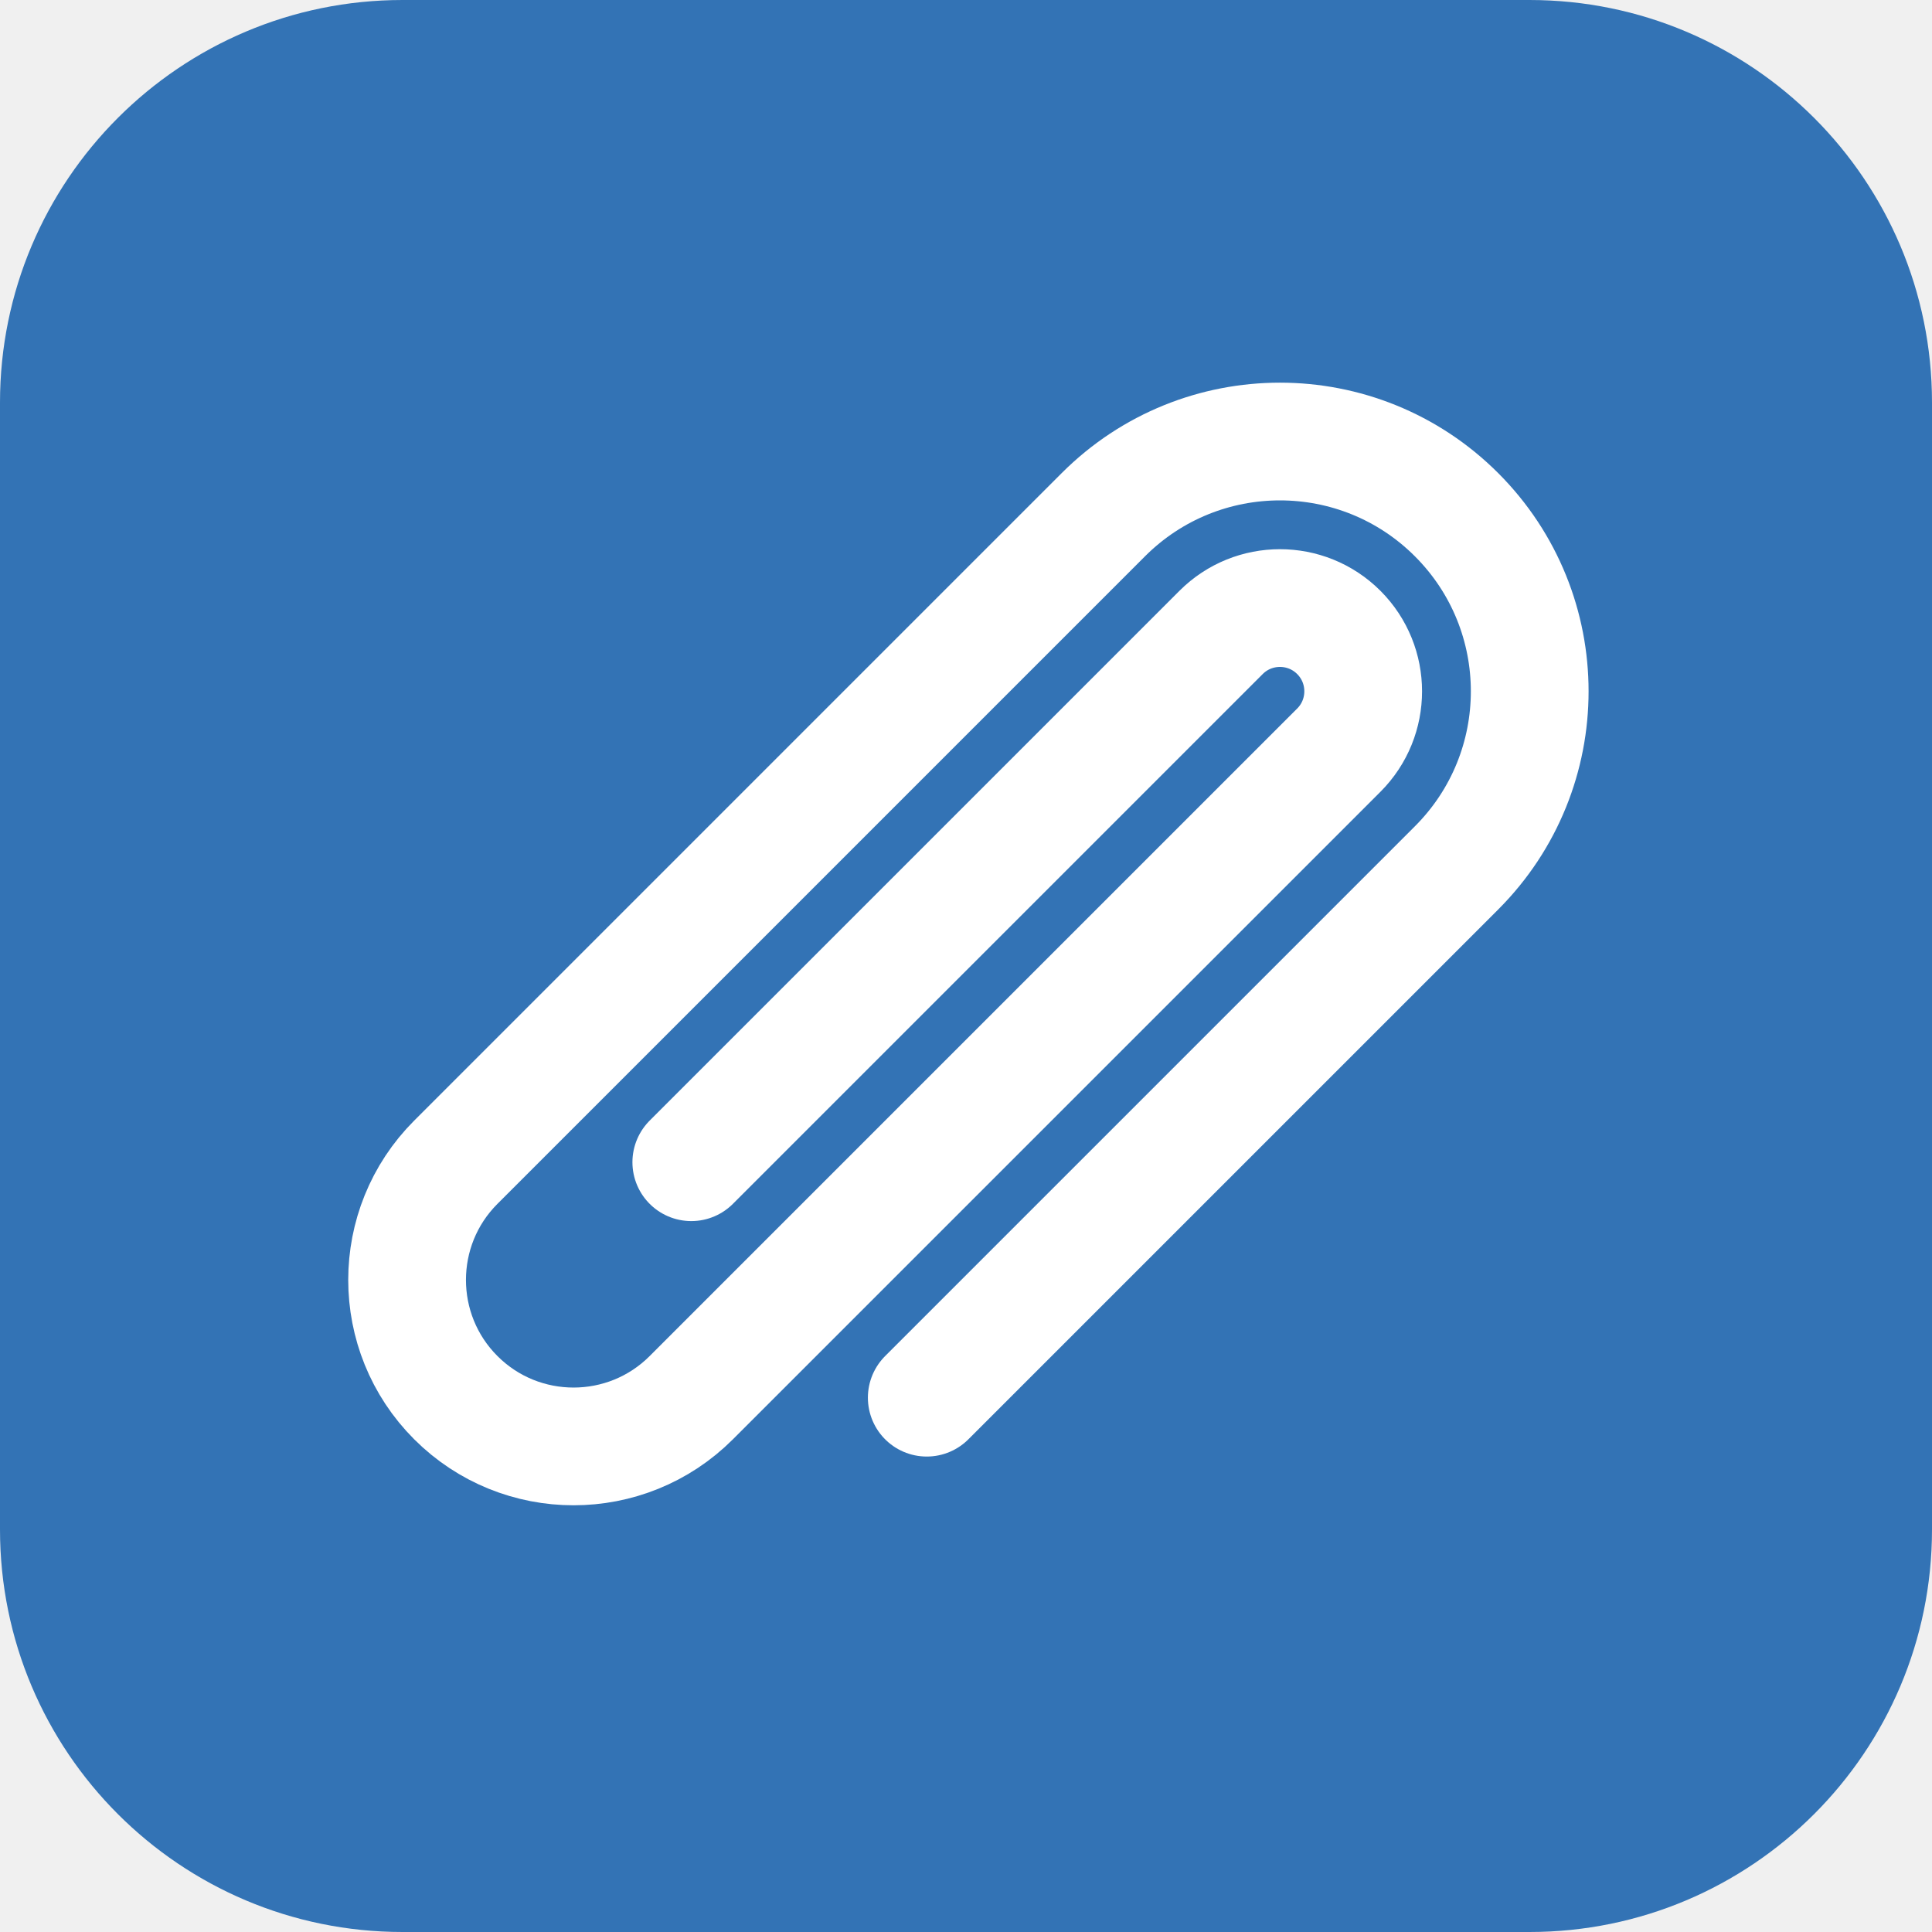
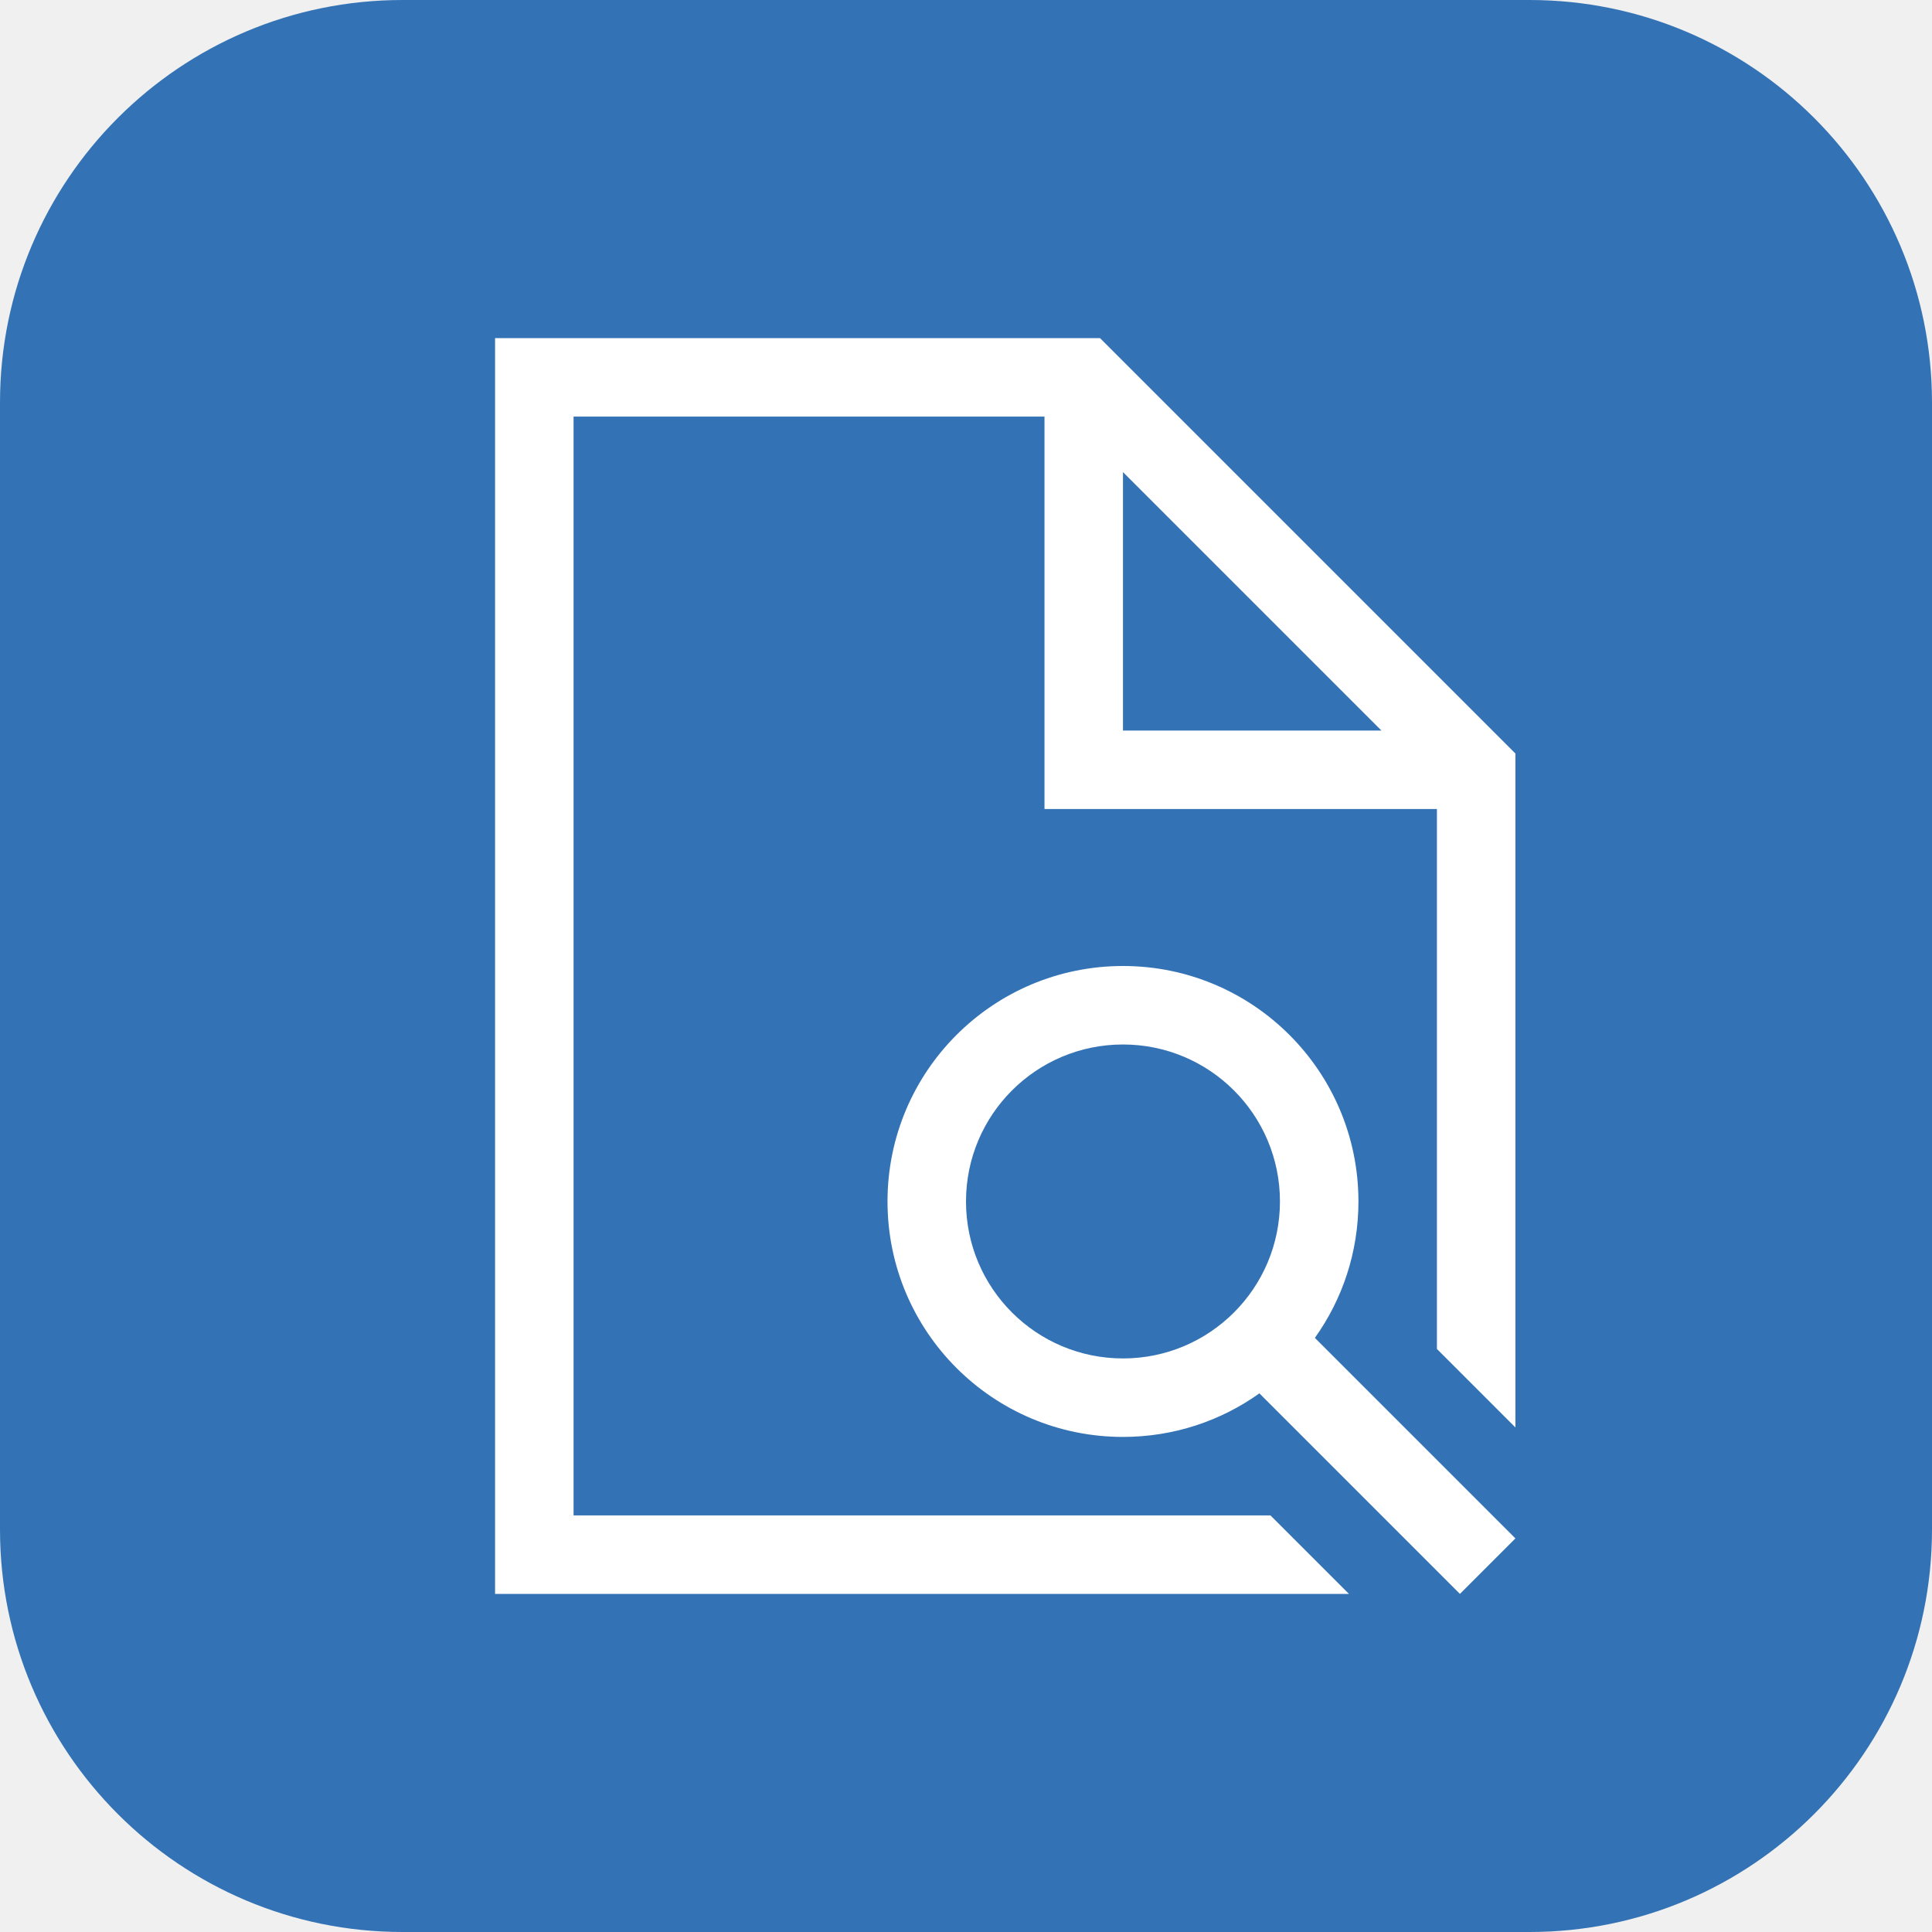
<svg xmlns="http://www.w3.org/2000/svg" width="24" height="24" viewBox="0 0 24 24" fill="none">
  <rect width="24" height="24" rx="5" fill="#3373B5" />
-   <g transform="translate(4.2 4.2) scale(0.65)" stroke="#FFFFFF" stroke-width="1.5" stroke-linecap="round">
+   <g transform="translate(4.2 4.2) scale(0.65)" fill="#FFFFFF">
    <g transform="scale(1.5)">
-       <path d="M4.5 10.5L11.25 3.75C11.664 3.336 12.336 3.336 12.75 3.75V3.75C13.164 4.164 13.164 4.836 12.75 5.25L4.5 13.5C3.672 14.328 2.328 14.328 1.5 13.5V13.5C0.672 12.672 0.672 11.328 1.5 10.5L9.75 2.25C10.993 1.007 13.007 1.007 14.25 2.25V2.25C15.493 3.493 15.493 5.507 14.25 6.75L7.5 13.5" />
+       <path fill-rule="evenodd" d="M9.707 0H2V16H12.879L11.879 15H3V1H9V6H14V12.879L15 13.879V5.293L9.707 0ZM13.293 5L10 1.707V5H13.293ZM15 15.293L14.293 16L11.738 13.445C11.248 13.795 10.648 14 10 14C8.343 14 7 12.657 7 11C7 9.343 8.343 8 10 8C11.657 8 13 9.343 13 11C13 11.648 12.795 12.248 12.445 12.738L15 15.293ZM12 11C12 12.105 11.105 13 10 13C8.895 13 8 12.105 8 11C8 9.895 8.895 9 10 9C11.105 9 12 9.895 12 11Z" />
    </g>
  </g>
</svg>
